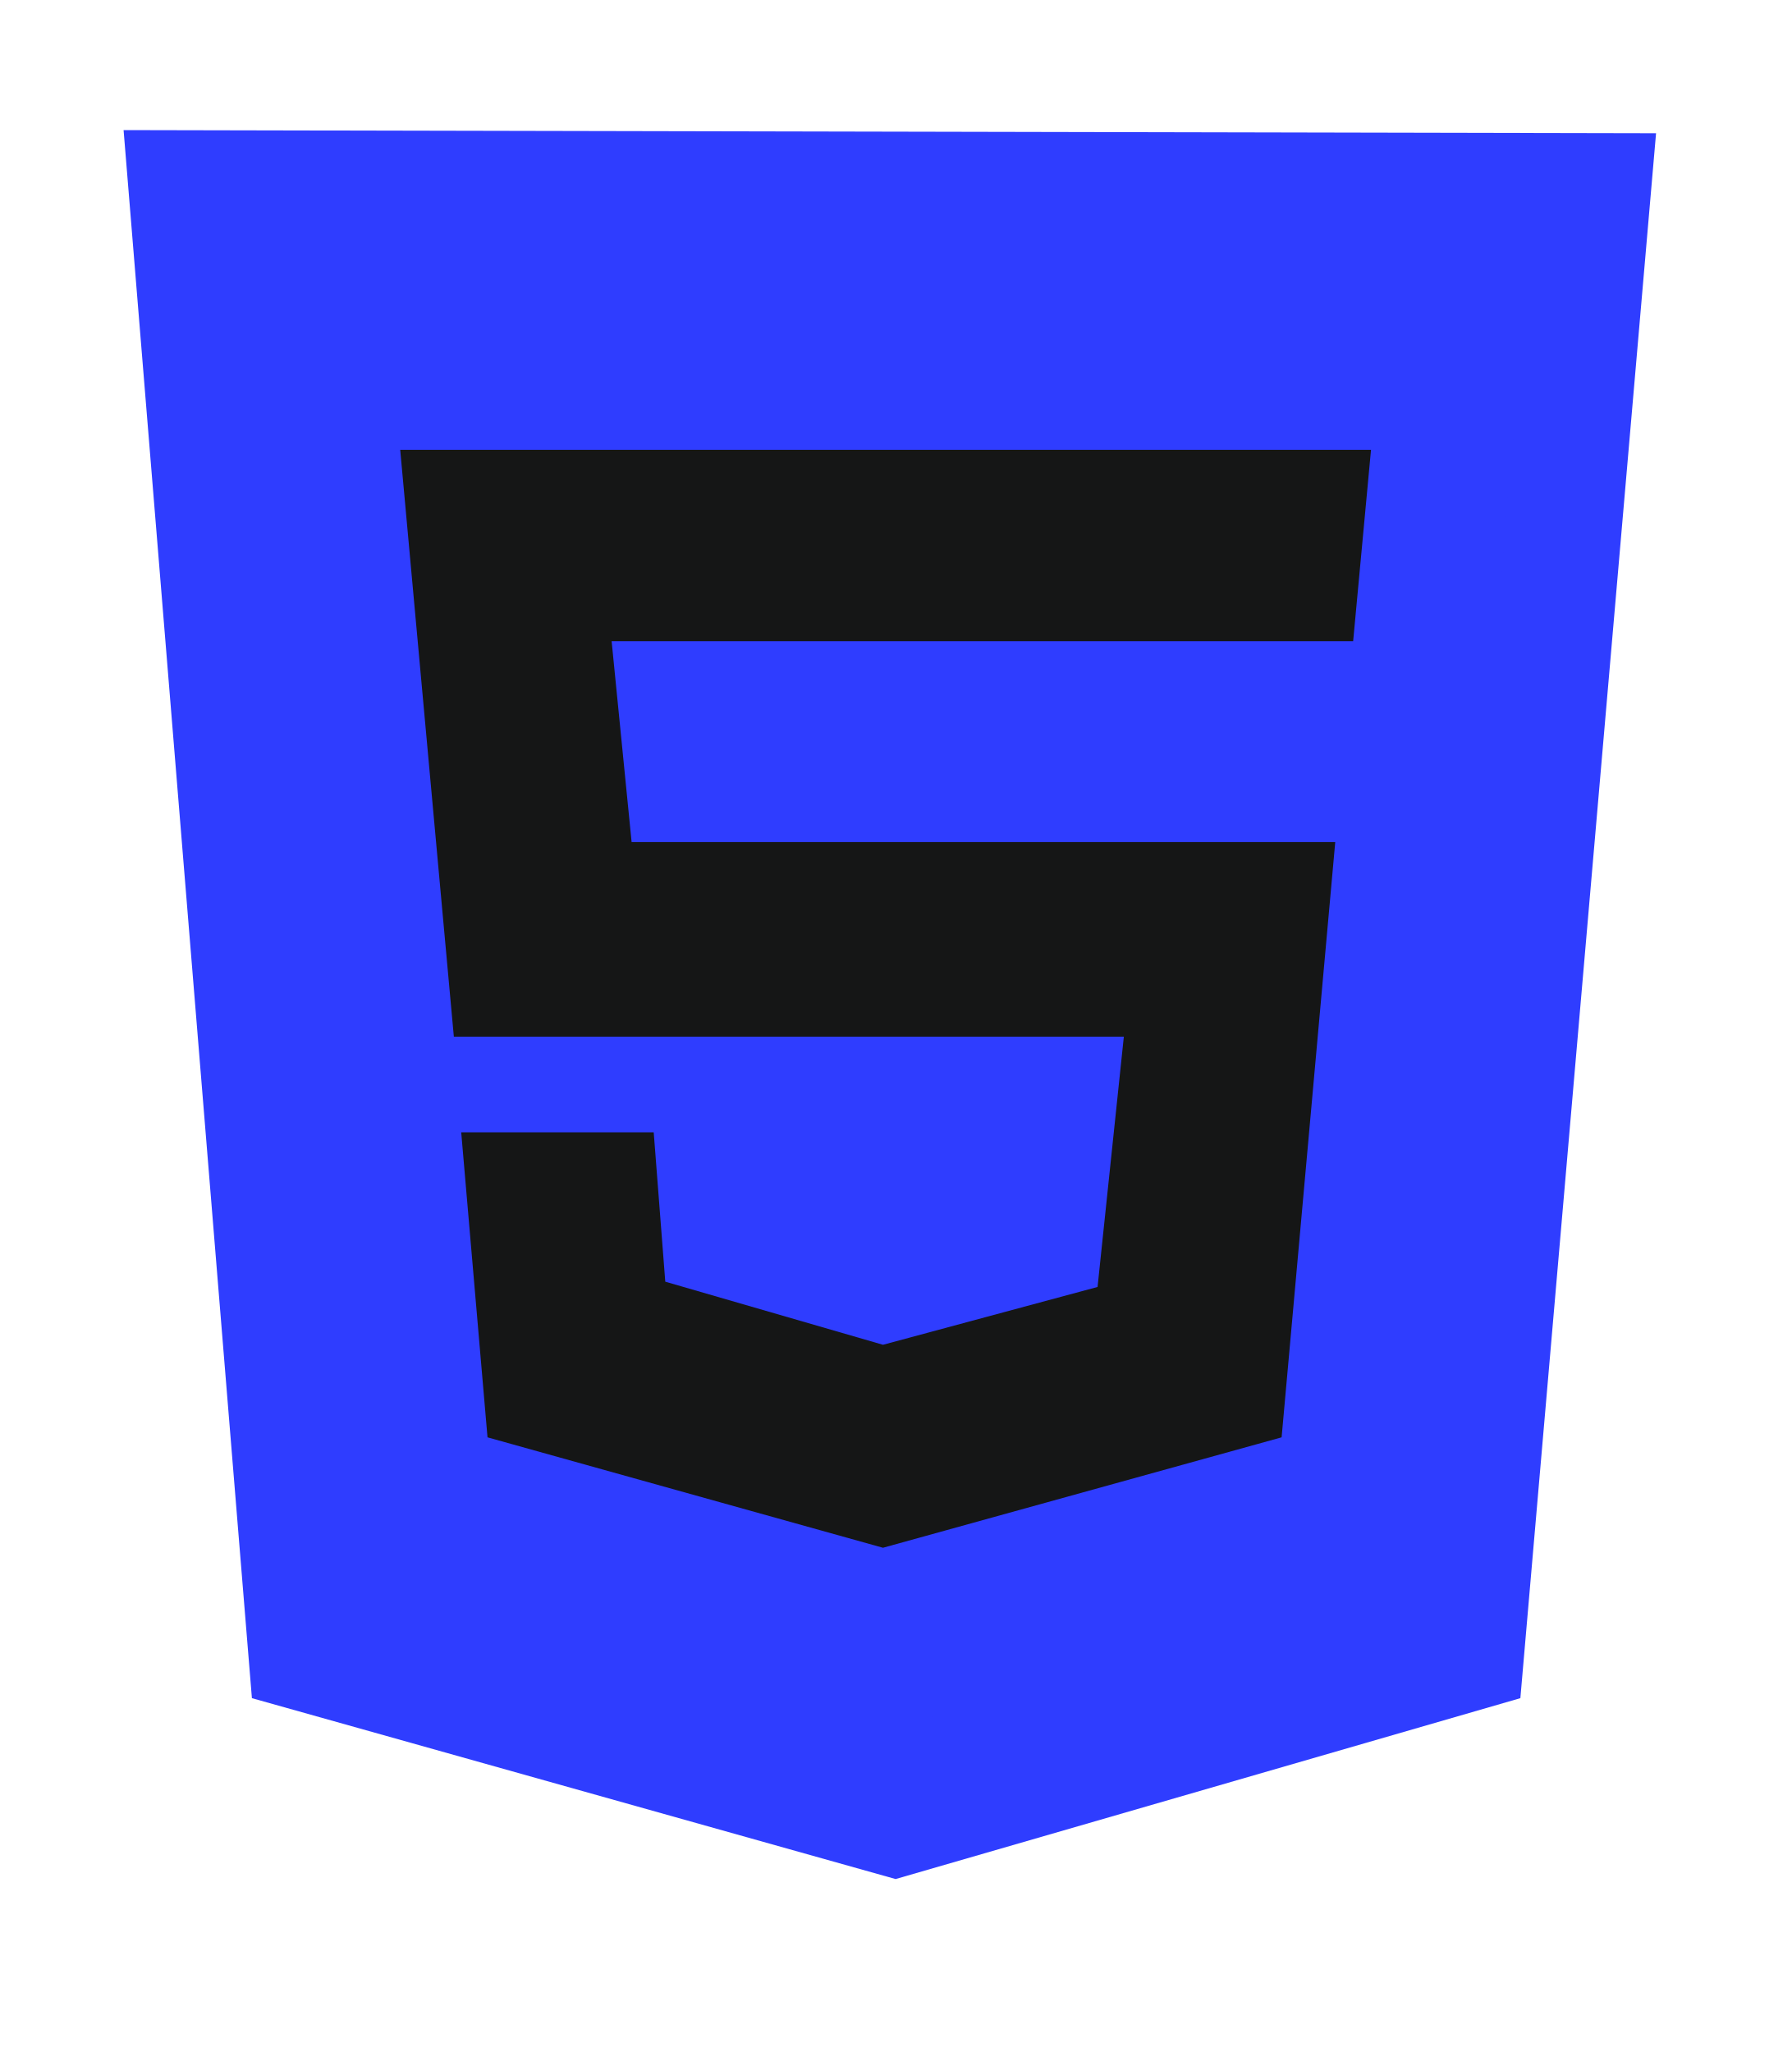
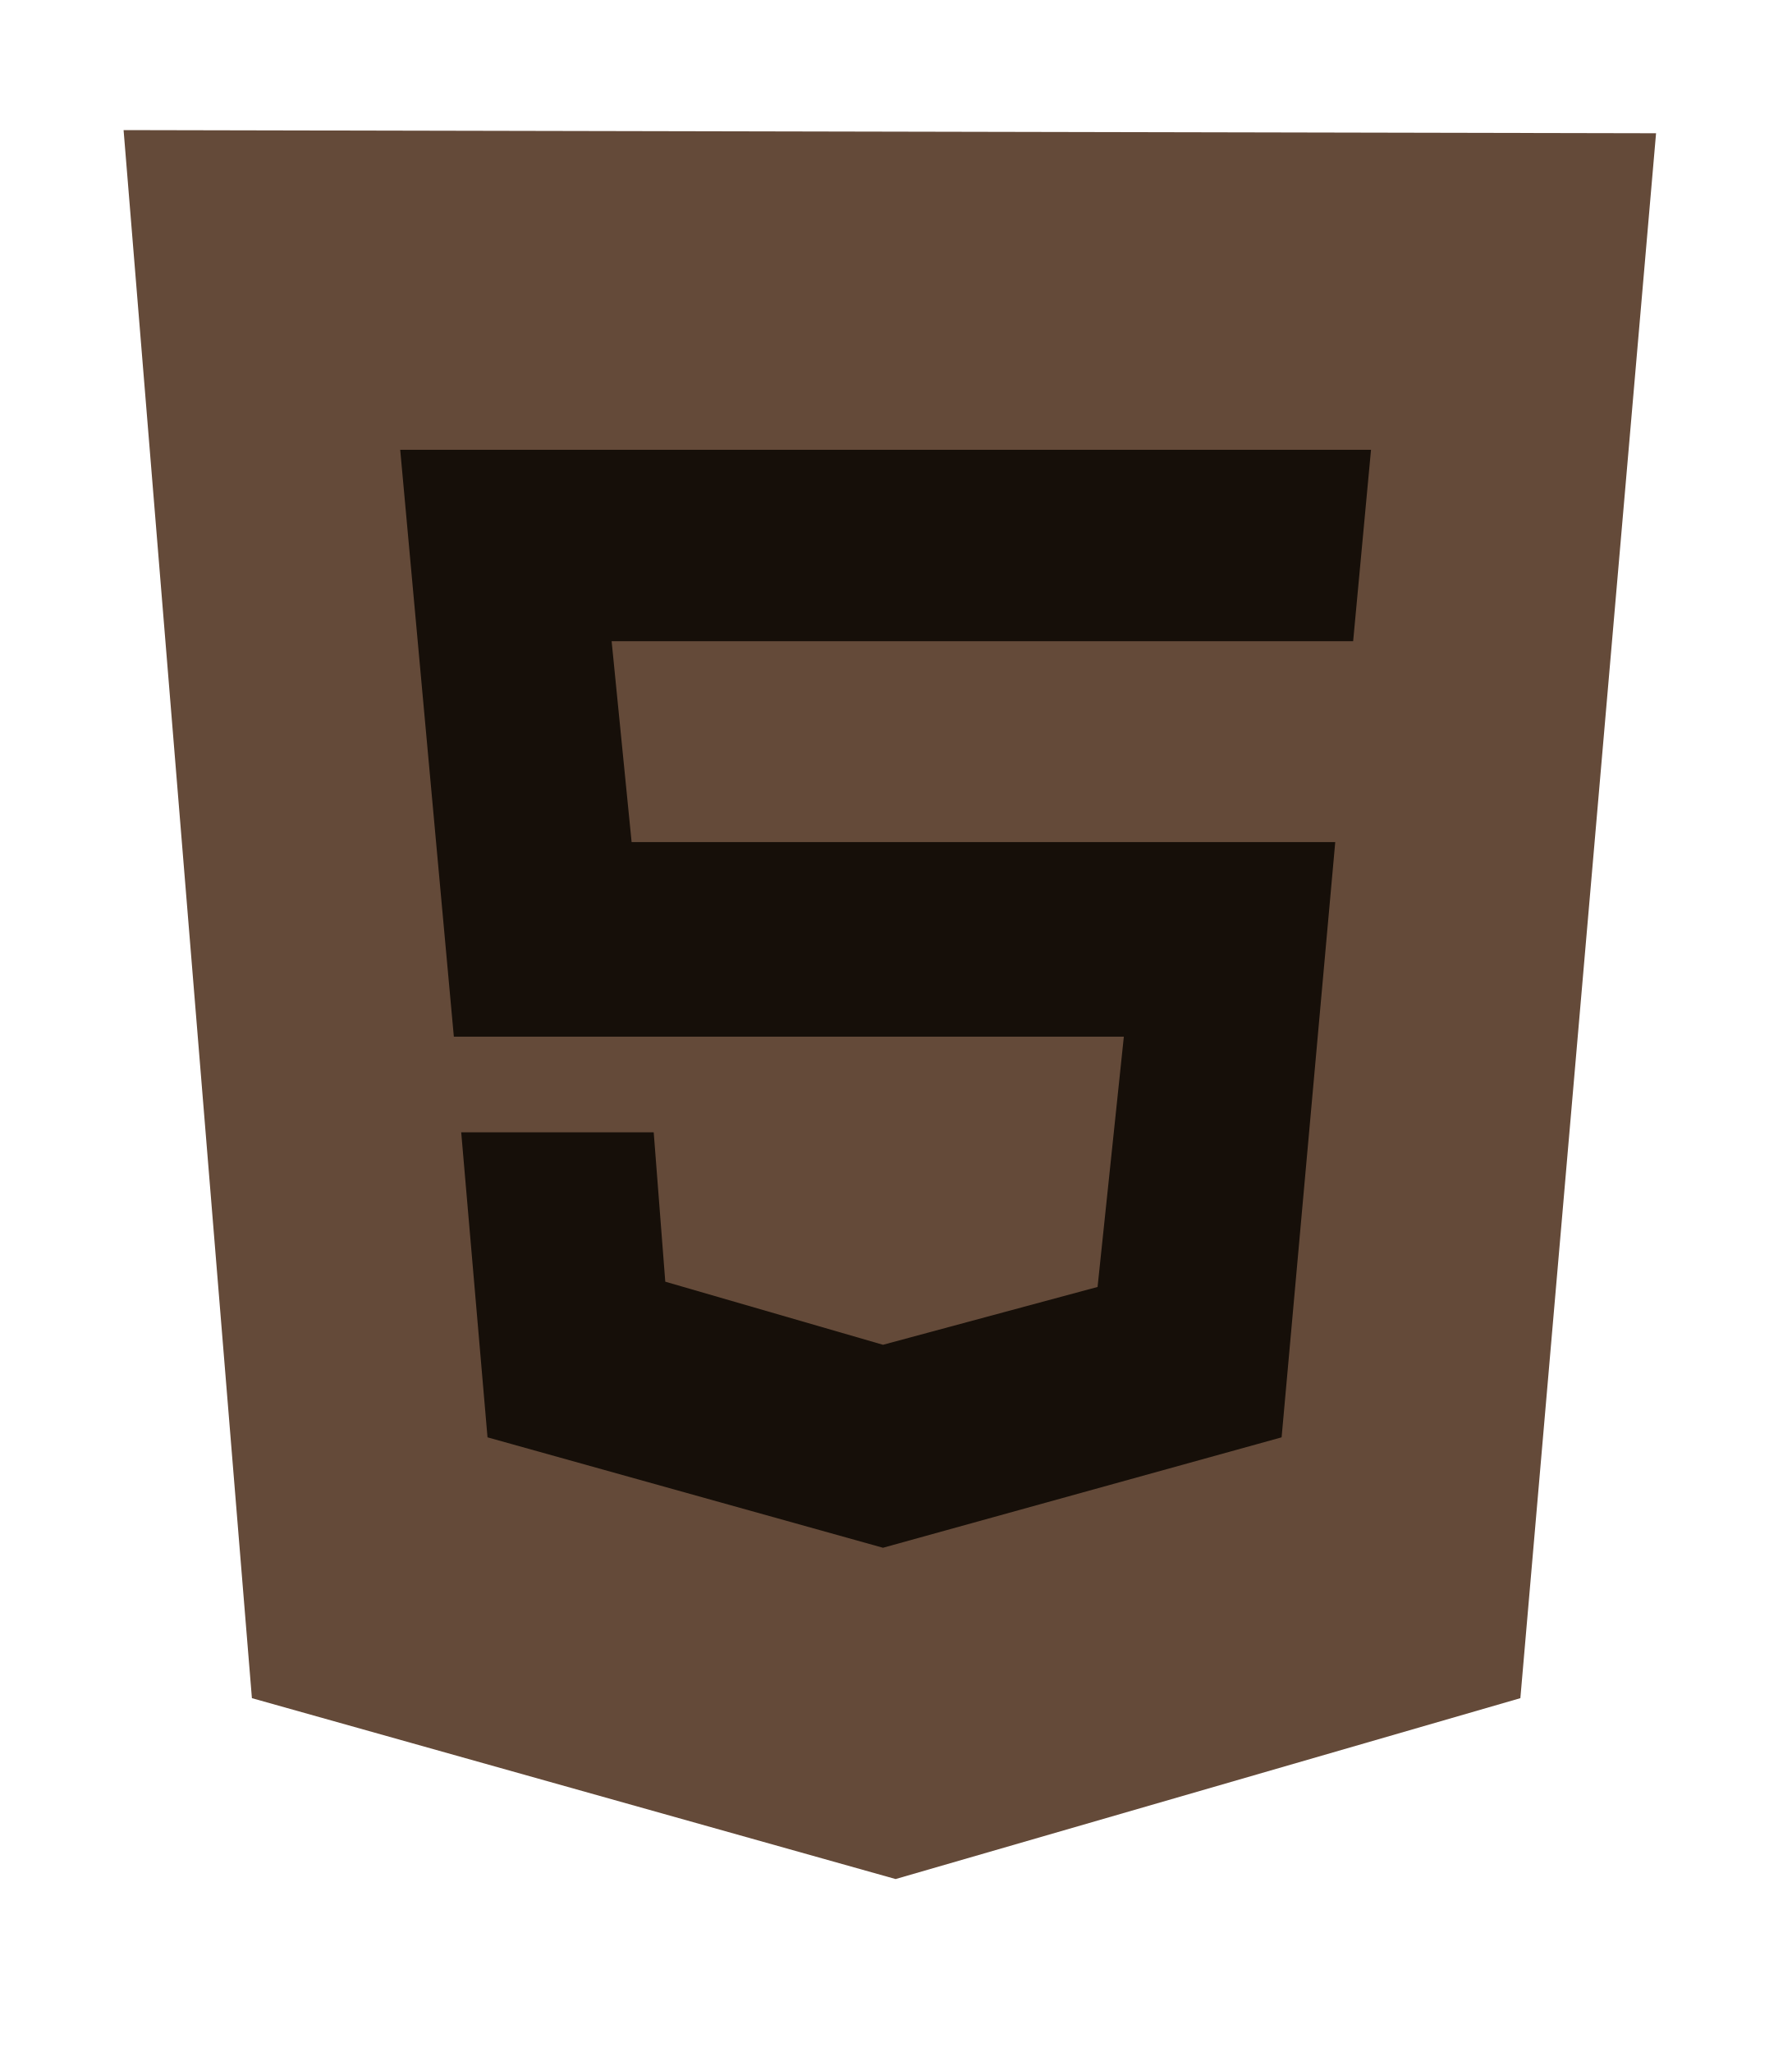
<svg xmlns="http://www.w3.org/2000/svg" fill="none" height="2500" width="2183" viewBox="-10 0 145 145">
-   <path d="M10.383 126.894L0 0l124 .255-10.979 126.639-50.553 14.638z" fill="#2f3dff" />
-   <path d="M62.468 129.277V12.085l51.064.17-9.106 104.851z" fill="#2f3dff" />
-   <path d="M99.49 41.362l1.446-15.49H22.383l4.34 47.49h54.213L78.81 93.617l-17.362 4.68-17.617-5.106-.936-12.085H27.319l2.128 24.681 32 8.936 32.255-8.936 4.34-48.17H41.107L39.49 41.362z" fill="#151616" />
+   <path d="M10.383 126.894L0 0l124 .255-10.979 126.639-50.553 14.638z" fill="#644a39" />
+   <path d="M62.468 129.277V12.085l51.064.17-9.106 104.851z" fill="3b2a1d" />
+   <path d="M99.49 41.362l1.446-15.49H22.383l4.34 47.49h54.213L78.81 93.617l-17.362 4.68-17.617-5.106-.936-12.085H27.319l2.128 24.681 32 8.936 32.255-8.936 4.34-48.17H41.107L39.49 41.362z" fill="#160f09" />
</svg>
